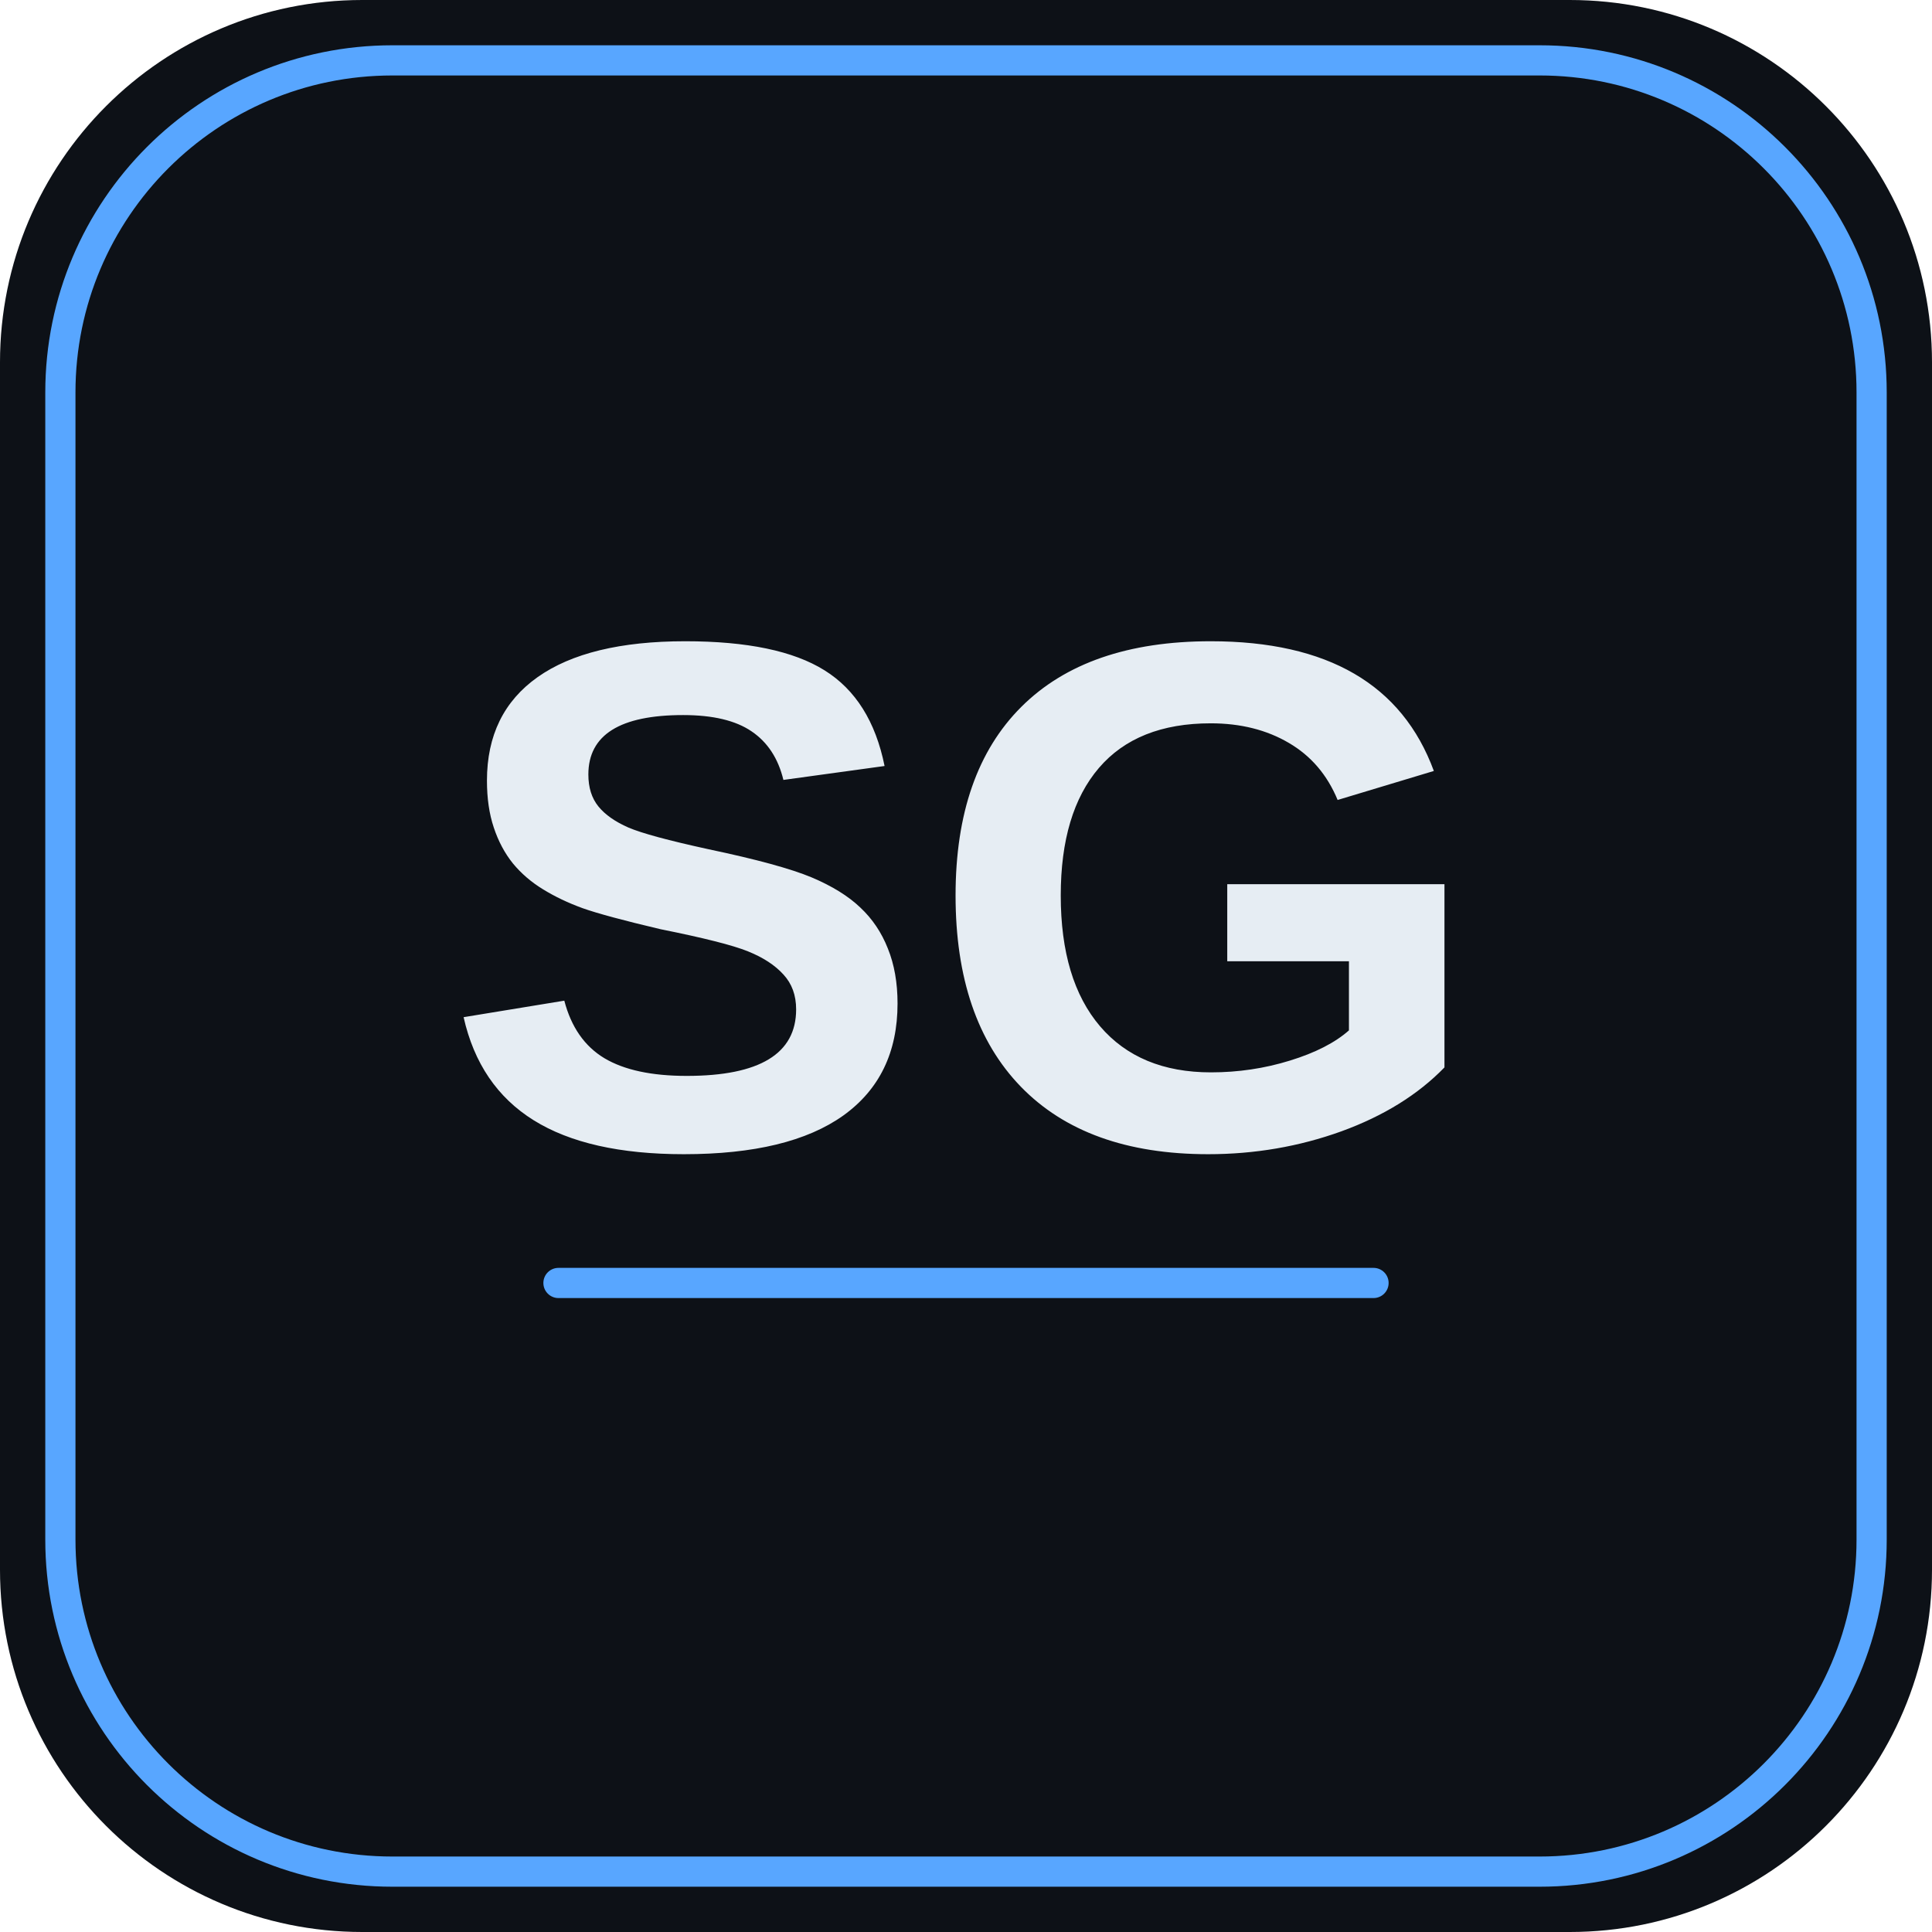
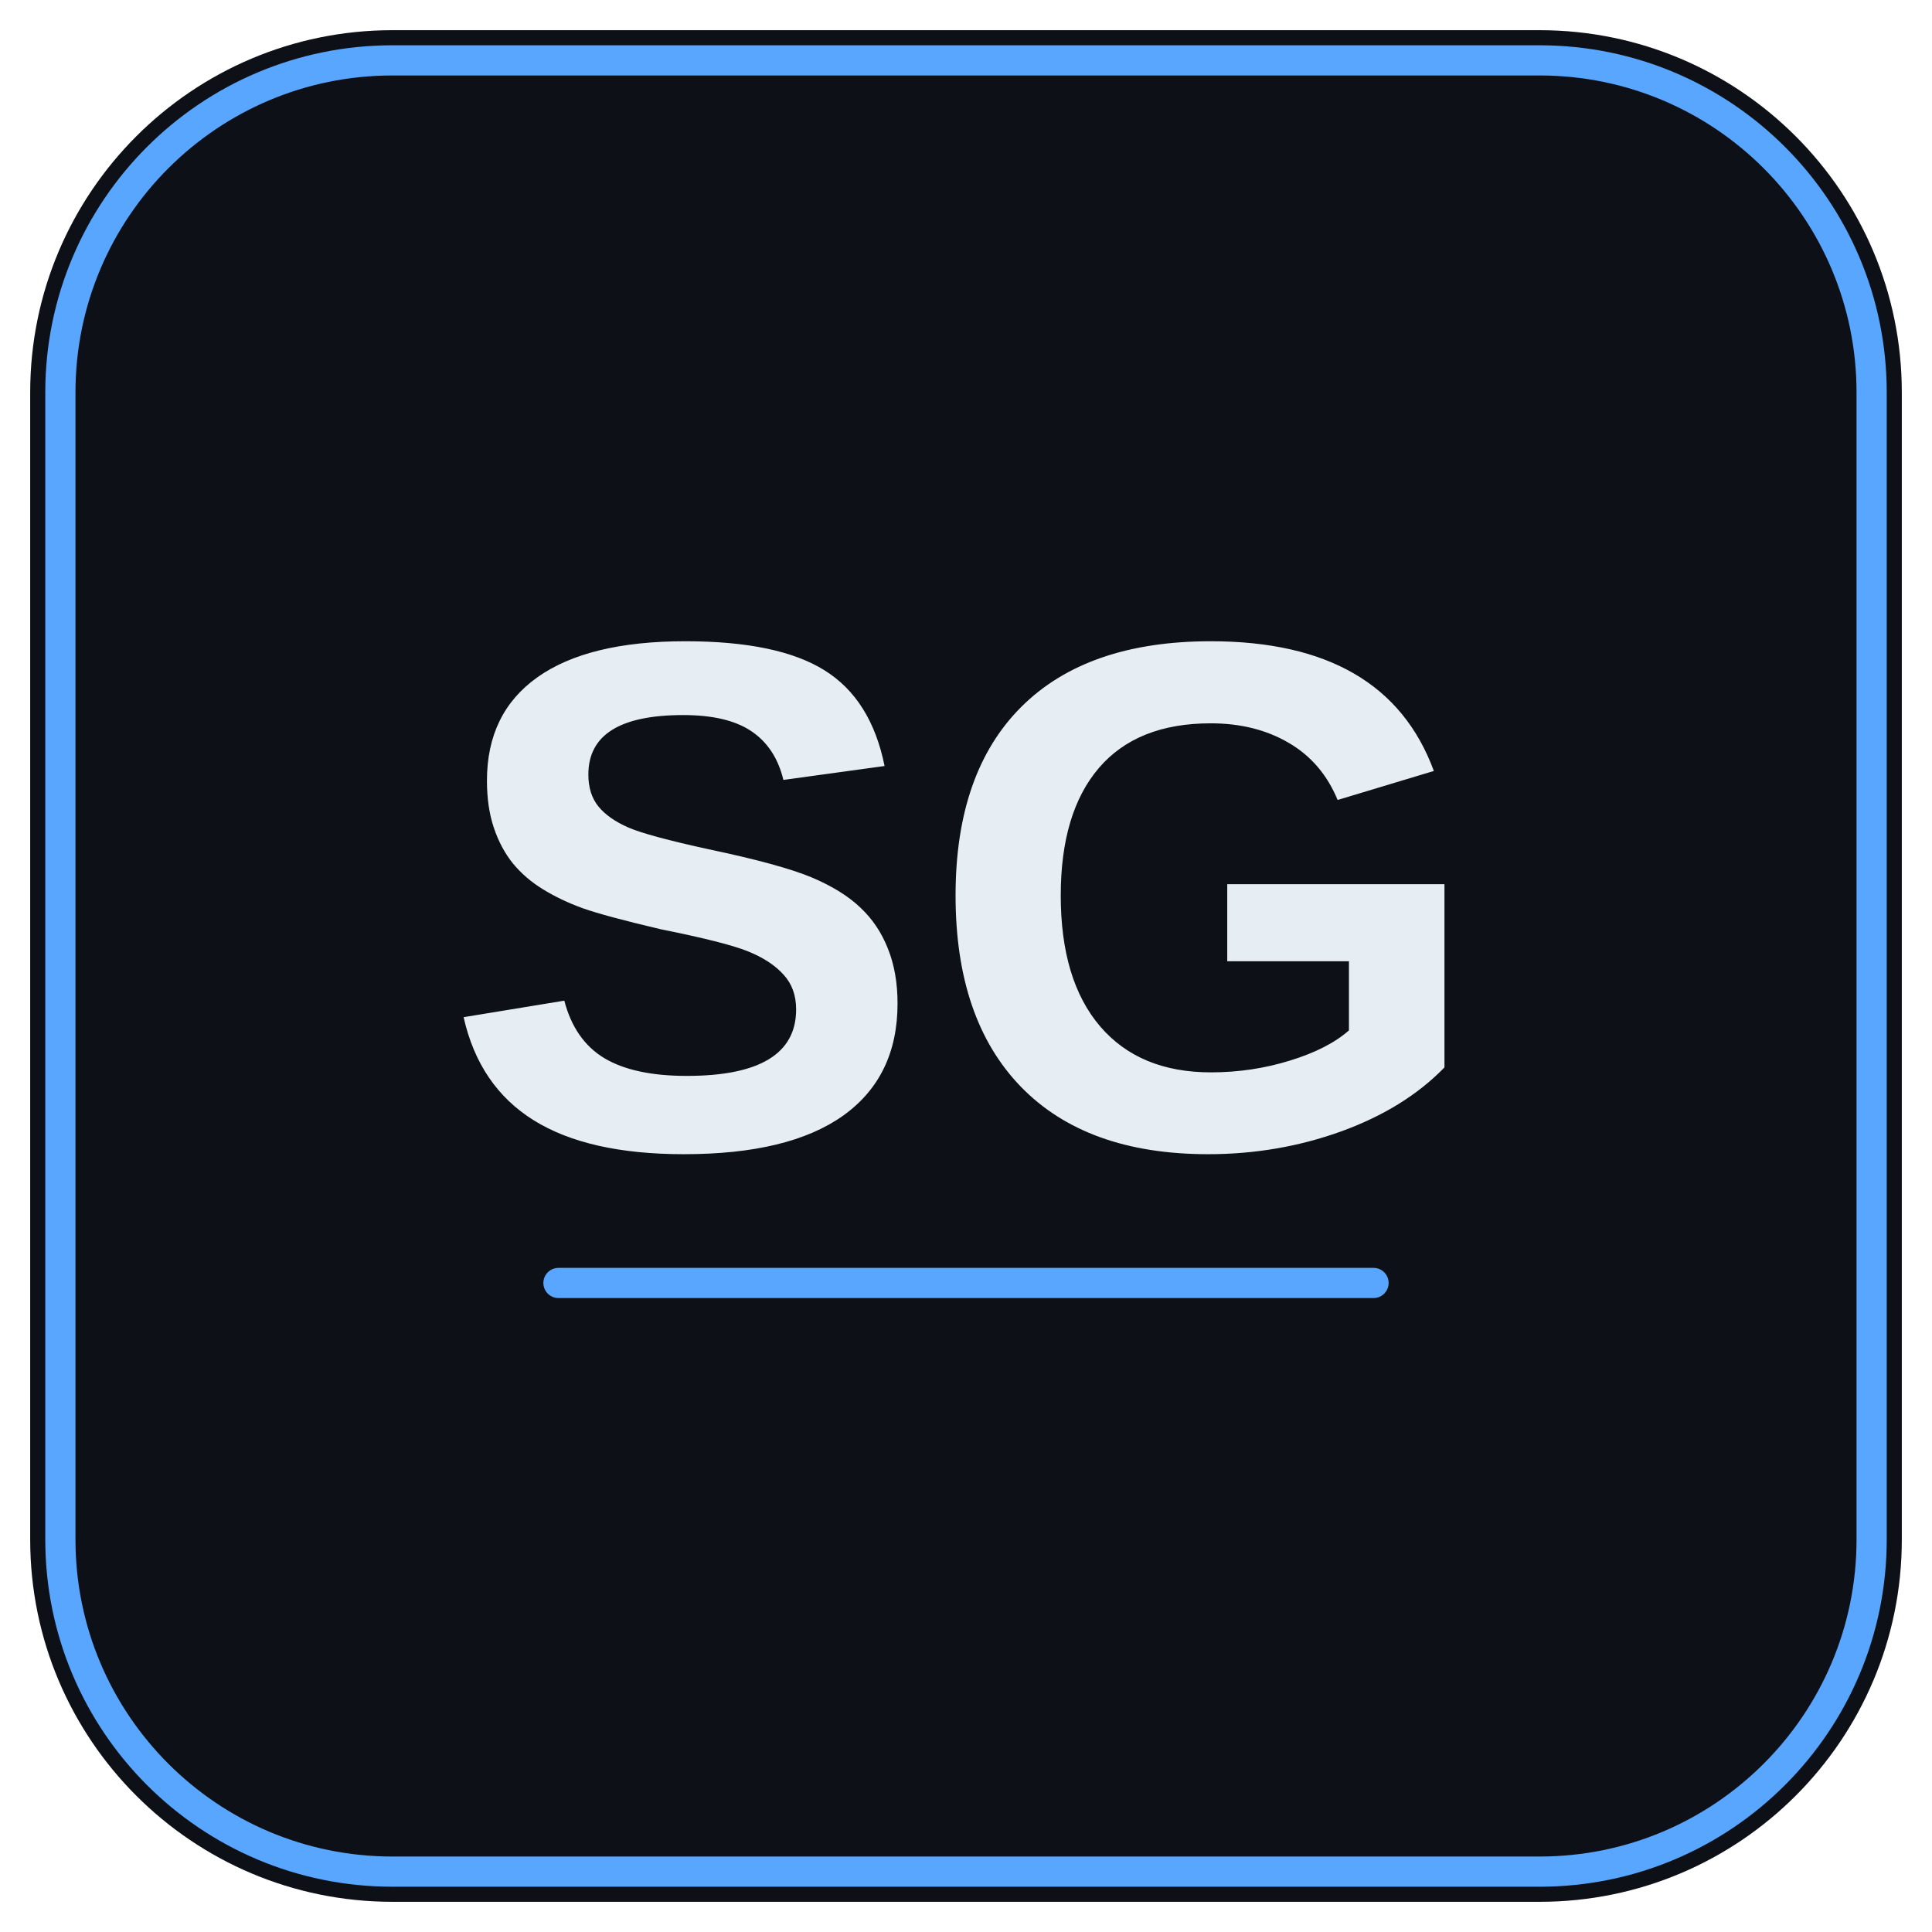
<svg xmlns="http://www.w3.org/2000/svg" viewBox="0 0 128 128">
-   <defs>
-     <clipPath id="round">
-       <rect width="128" height="128" rx="24" />
-     </clipPath>
-   </defs>
-   <g clip-path="url(#round)">
-     <rect width="128" height="128" fill="#0d1117" />
-     <rect x="4" y="4" width="120" height="120" rx="22" fill="none" stroke="#58a6ff" stroke-width="2" />
-     <text x="64" y="76" font-family="Arial, sans-serif" font-size="48" font-weight="600" fill="#e6edf3" text-anchor="middle">SG</text>
-     <rect x="36" y="84" width="56" height="2" rx="1" fill="#58a6ff" />
-   </g>
+   <rect width="128" height="128" fill="none" />
+   <rect x="2" y="2" width="124" height="124" rx="24" fill="#0d1117" />
+   <rect x="4" y="4" width="120" height="120" rx="22" fill="none" stroke="#58a6ff" stroke-width="2" />
+   <text x="64" y="76" font-family="Arial, sans-serif" font-size="48" font-weight="600" fill="#e6edf3" text-anchor="middle">SG</text>
+   <rect x="36" y="84" width="56" height="2" rx="1" fill="#58a6ff" />
</svg>
